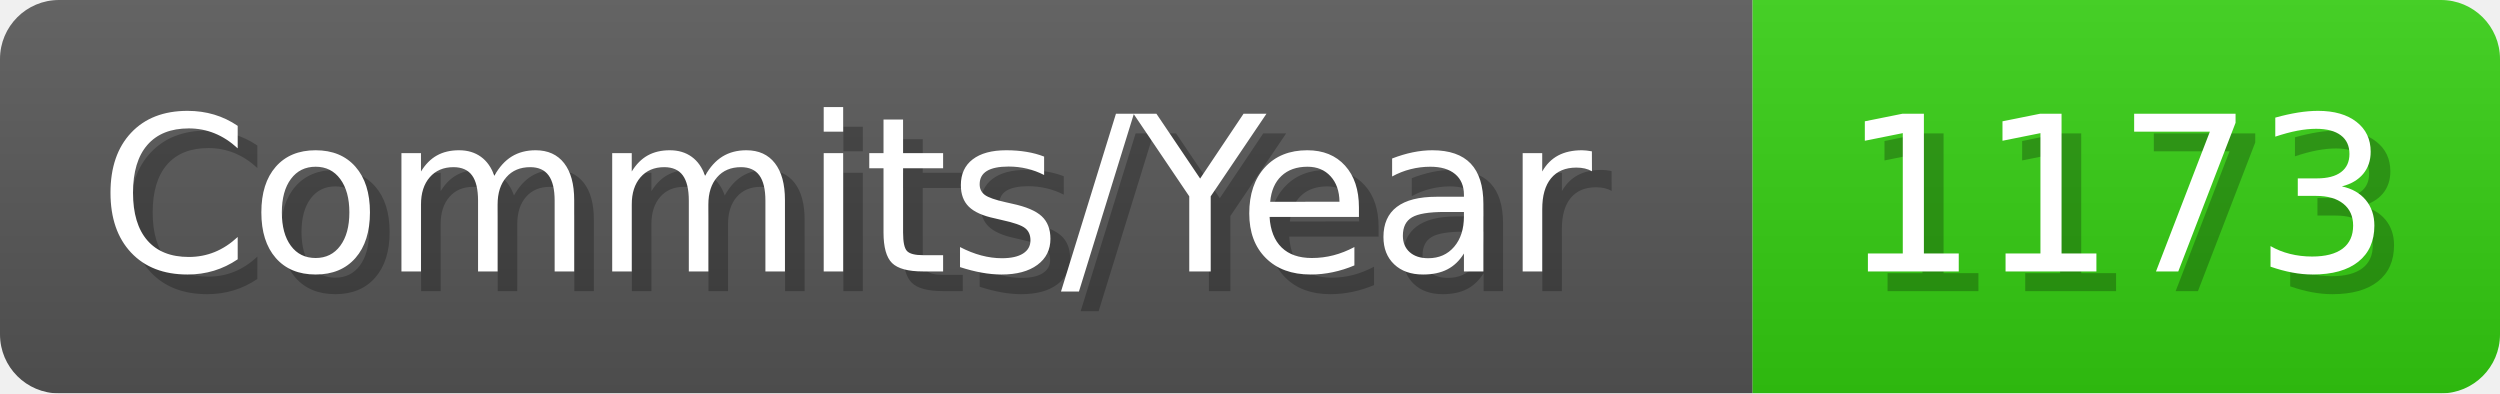
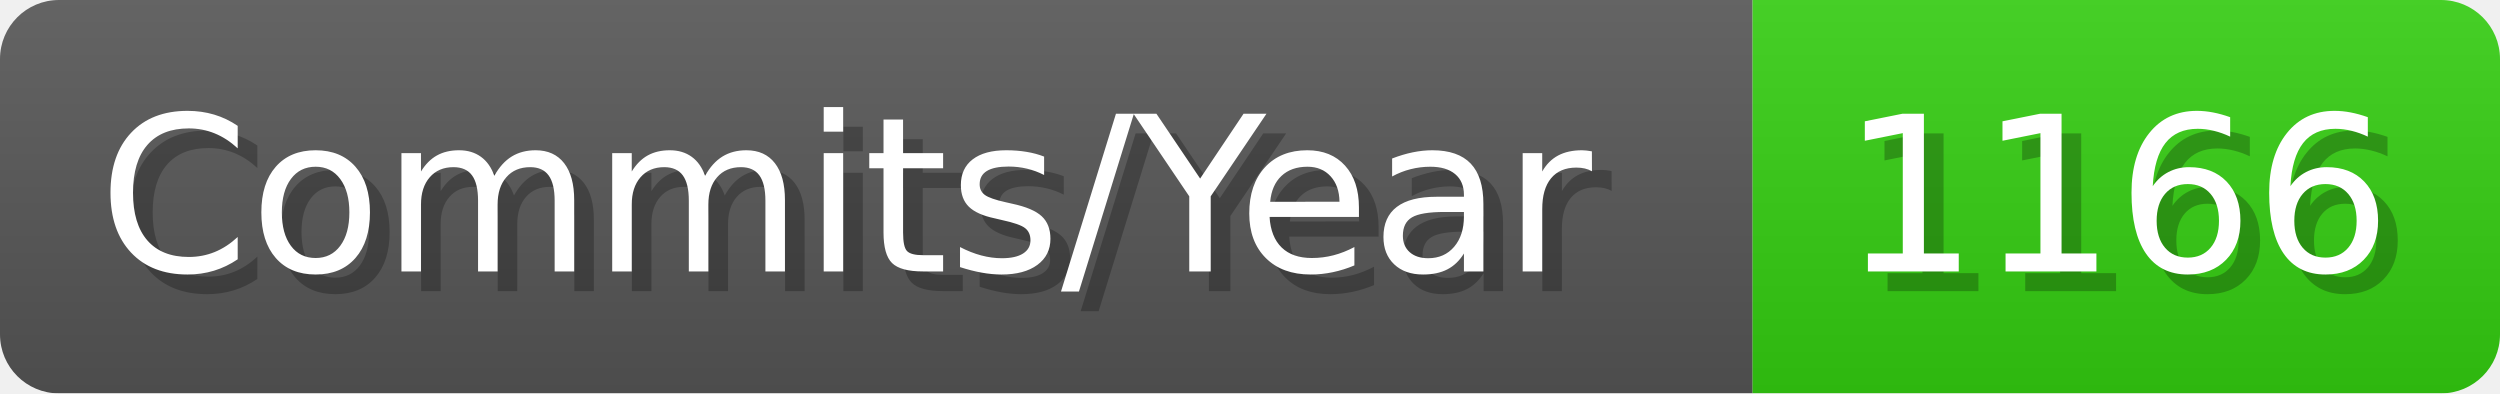
- <svg xmlns="http://www.w3.org/2000/svg" width="127.1" height="20" viewBox="0 0 1271 200" role="img" aria-label="Commits/Year: 1173">
+ <svg xmlns="http://www.w3.org/2000/svg" width="127.1" height="20" viewBox="0 0 1271 200" role="img" aria-label="Commits/Year: 1166">
  <linearGradient id="aUPdi" x2="0" y2="100%">
    <stop offset="0" stop-opacity=".1" stop-color="#EEE" />
    <stop offset="1" stop-opacity=".1" />
  </linearGradient>
  <mask id="WfAiQ">
    <rect width="1271" height="200" rx="30" fill="#FFF" />
  </mask>
  <g mask="url(#WfAiQ)">
    <rect width="891" height="200" fill="#555" />
    <rect width="380" height="200" fill="#3C1" x="891" />
    <rect width="1271" height="200" fill="url(#aUPdi)" />
  </g>
  <g aria-hidden="true" fill="#fff" text-anchor="start" font-family="Verdana,DejaVu Sans,sans-serif" font-size="110">
    <text x="60" y="148" textLength="791" fill="#000" opacity="0.25">Commits/Year</text>
    <text x="50" y="138" textLength="791">Commits/Year</text>
-     <text x="946" y="148" textLength="280" fill="#000" opacity="0.25">1173</text>
-     <text x="936" y="138" textLength="280">1173</text>
+     <text x="946" y="148" textLength="280" fill="#000" opacity="0.25">1166</text>
+     <text x="936" y="138" textLength="280">1166</text>
  </g>
</svg>
